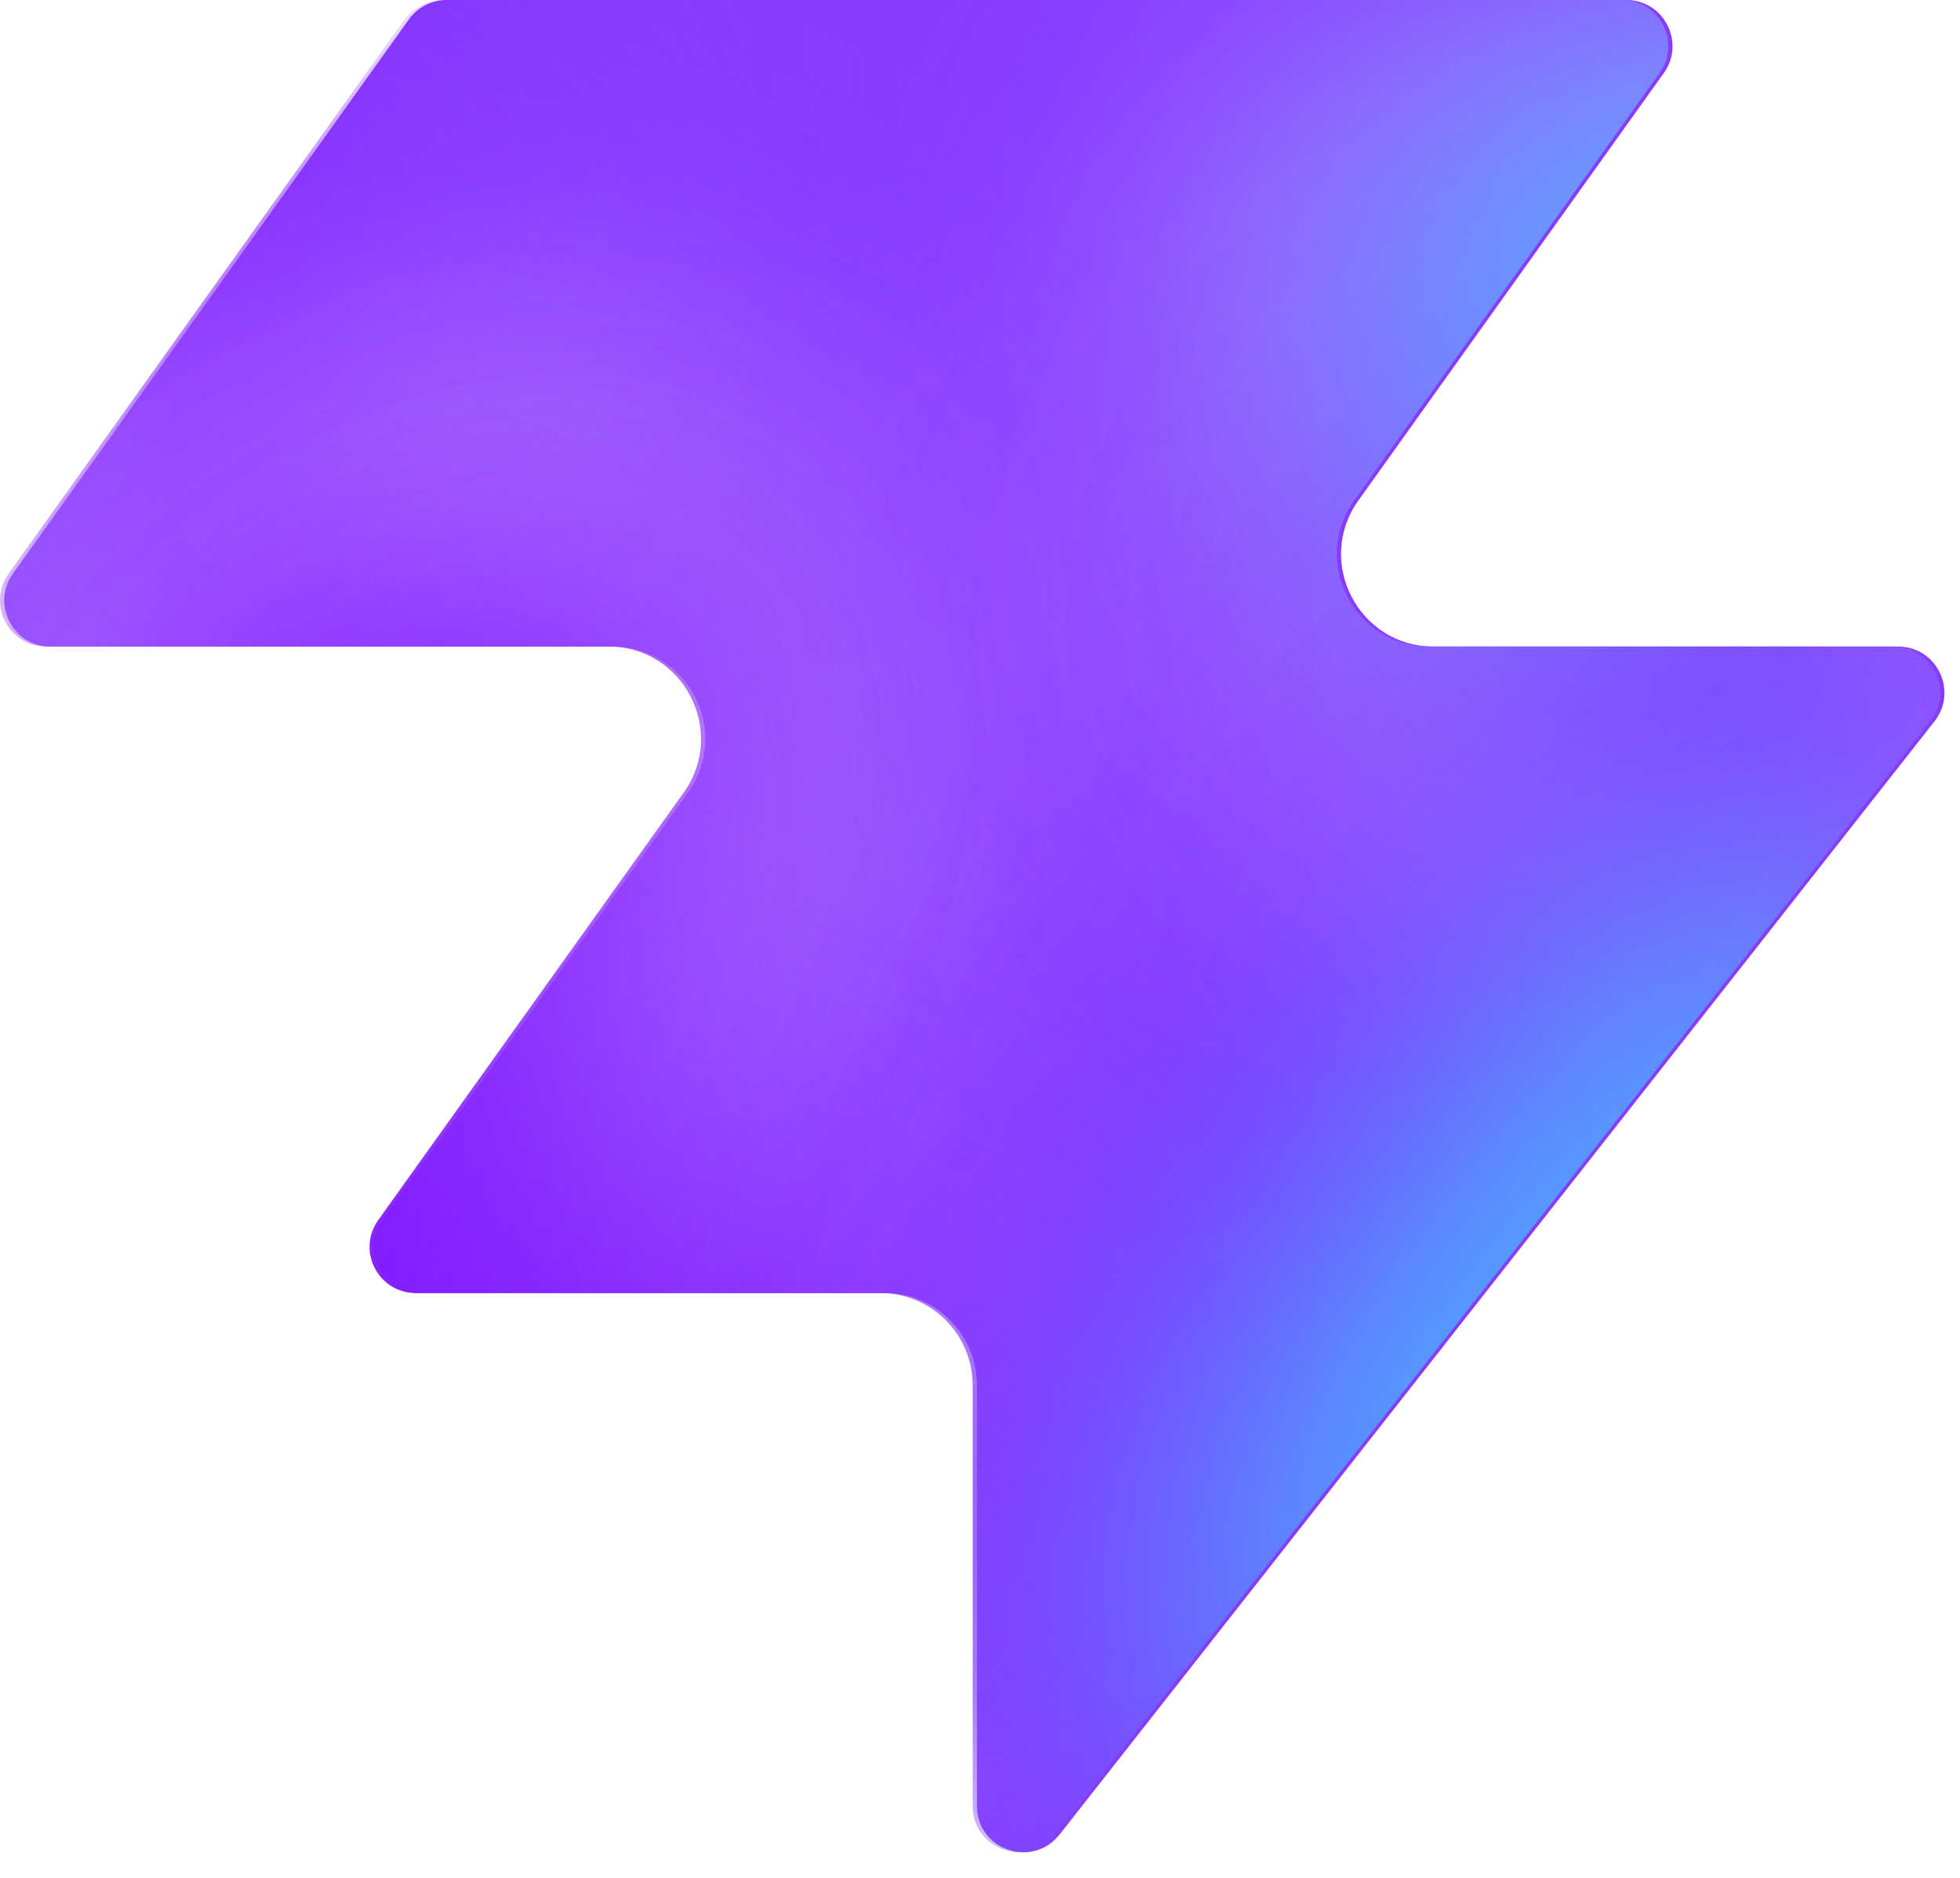
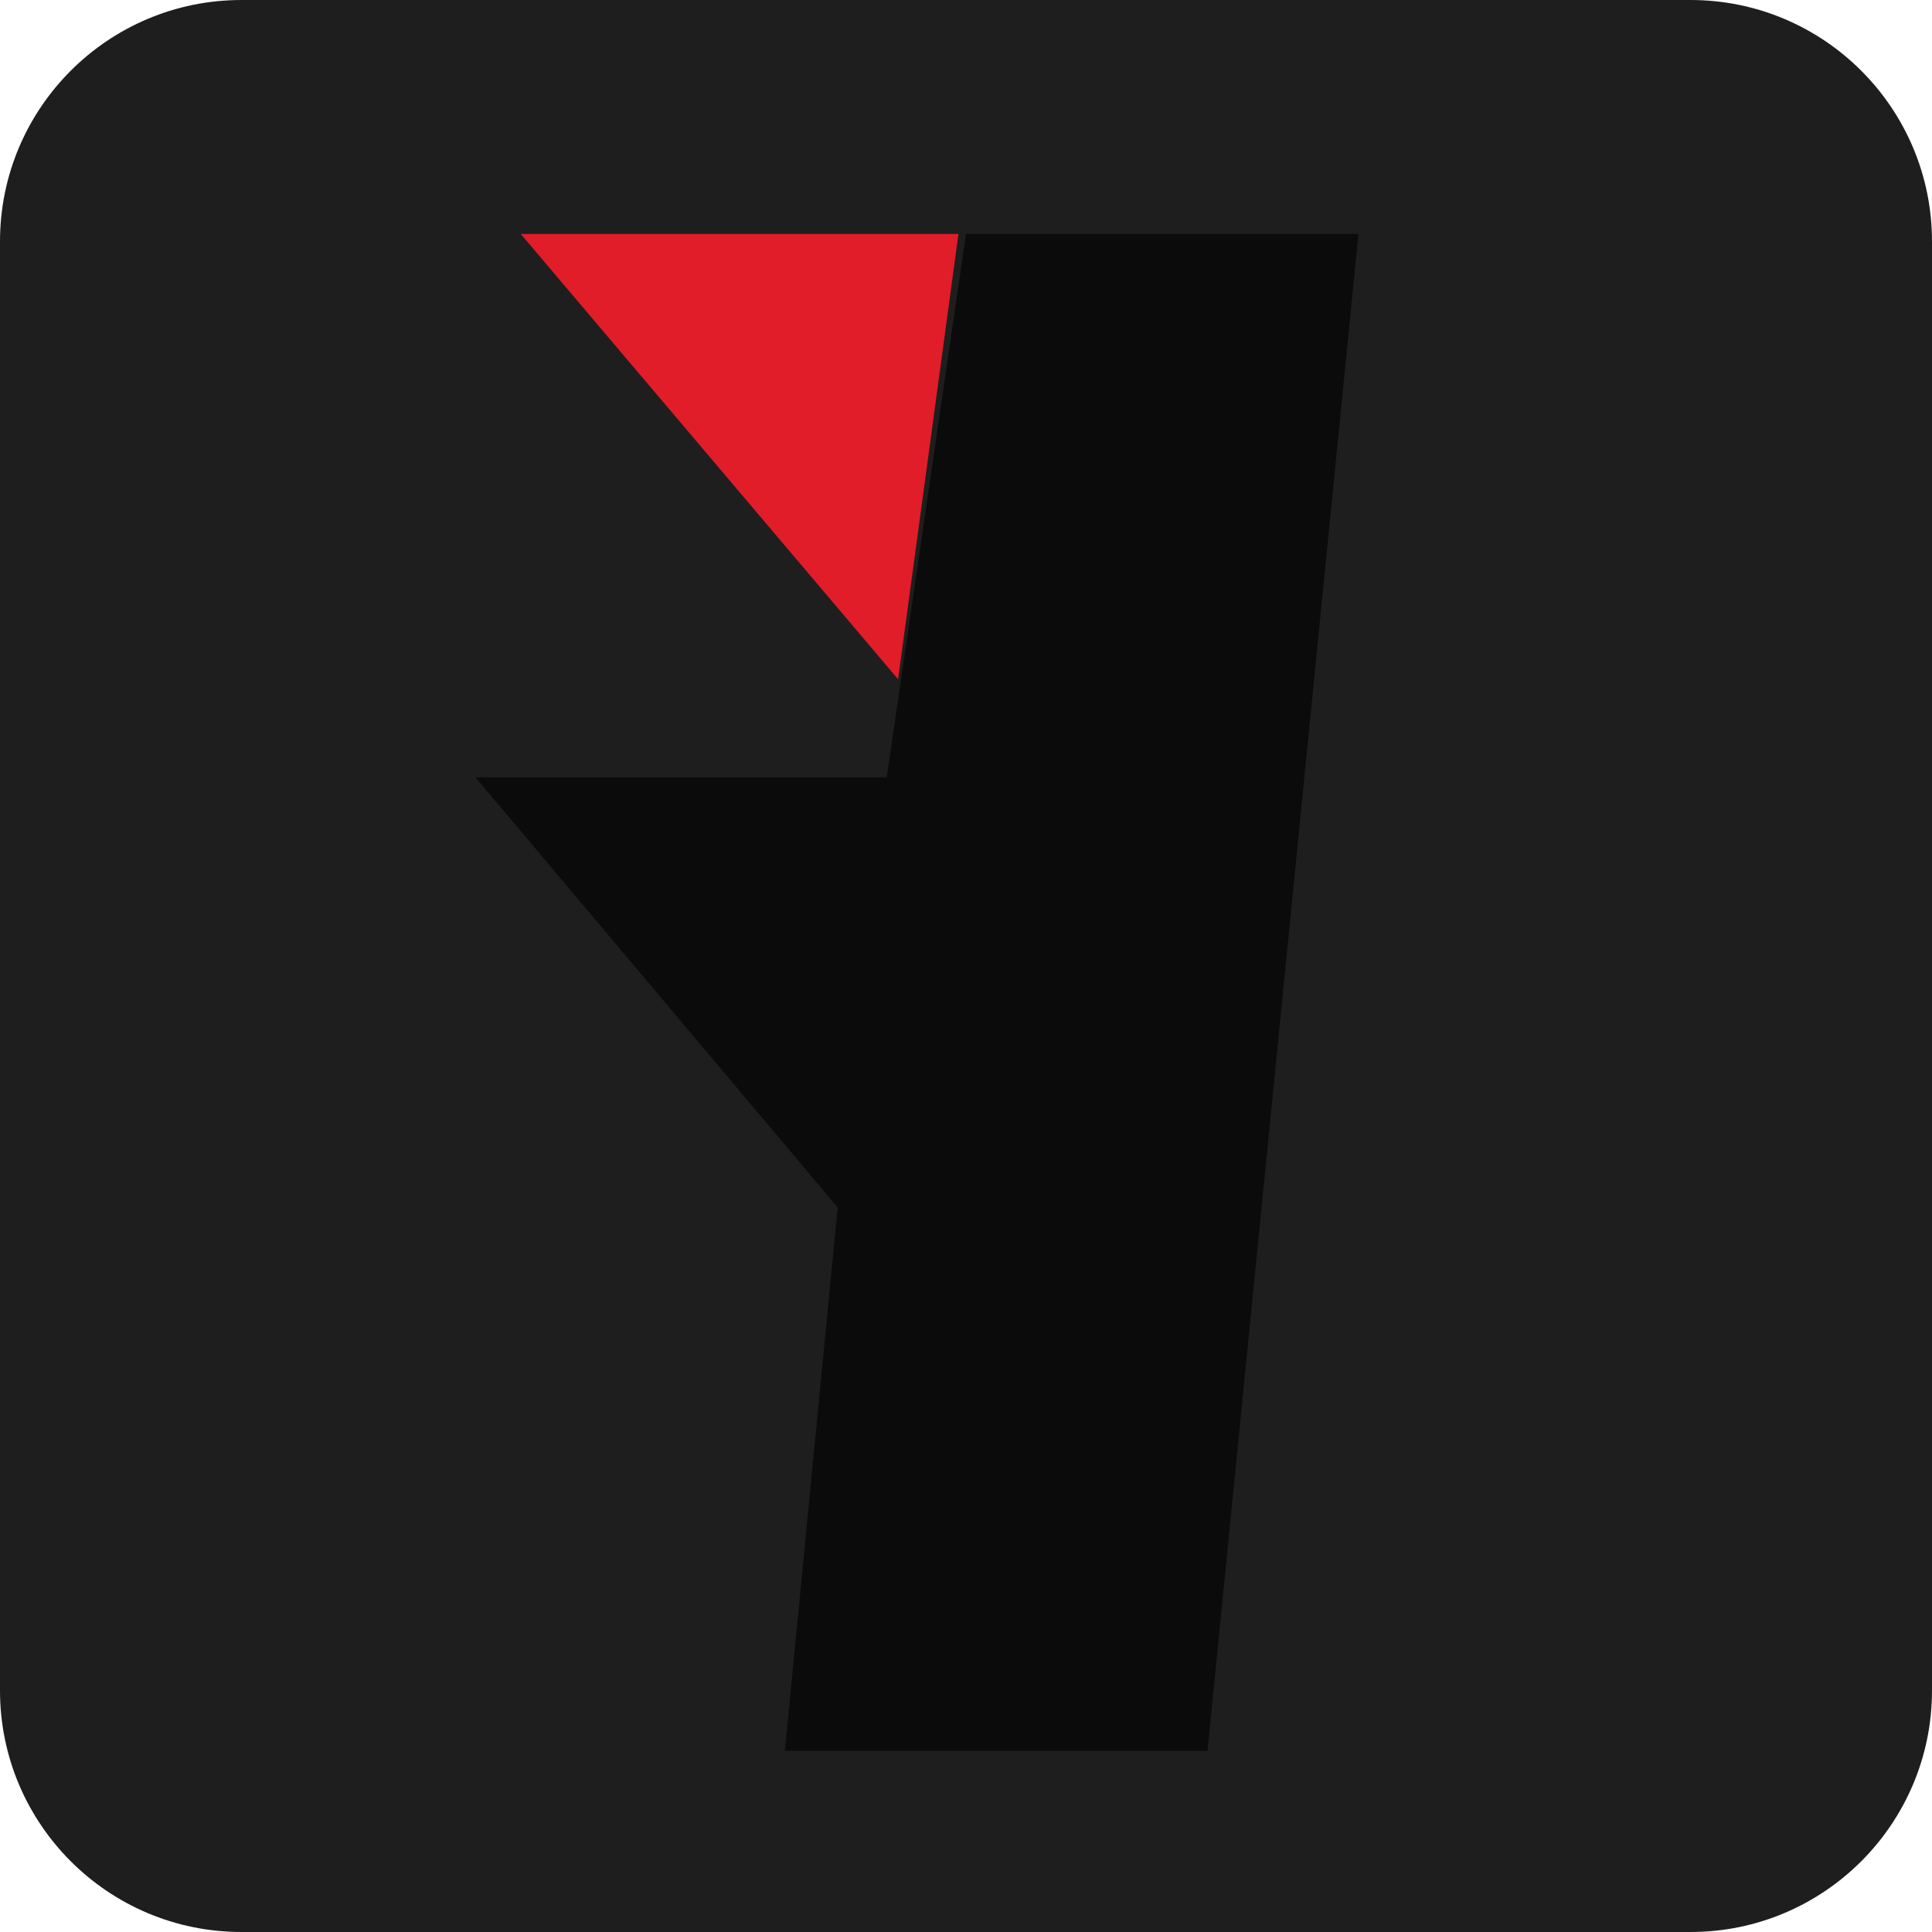
- <svg xmlns="http://www.w3.org/2000/svg" width="48" height="46" fill="none" viewBox="0 0 48 46">
-   <path fill="#863bff" d="M25.946 44.938c-.664.845-2.021.375-2.021-.698V33.937a2.26 2.26 0 0 0-2.262-2.262H10.287c-.92 0-1.456-1.04-.92-1.788l7.48-10.471c1.07-1.497 0-3.578-1.842-3.578H1.237c-.92 0-1.456-1.04-.92-1.788L10.013.474c.214-.297.556-.474.92-.474h28.894c.92 0 1.456 1.04.92 1.788l-7.48 10.471c-1.07 1.498 0 3.579 1.842 3.579h11.377c.943 0 1.473 1.088.89 1.83L25.947 44.94z" style="fill:#863bff;fill:color(display-p3 .525 .23 1);fill-opacity:1" />
-   <mask id="a" width="48" height="46" x="0" y="0" maskUnits="userSpaceOnUse" style="mask-type:alpha">
-     <path fill="#000" d="M25.842 44.938c-.664.844-2.021.375-2.021-.698V33.937a2.26 2.26 0 0 0-2.262-2.262H10.183c-.92 0-1.456-1.04-.92-1.788l7.48-10.471c1.07-1.498 0-3.579-1.842-3.579H1.133c-.92 0-1.456-1.04-.92-1.787L9.91.473c.214-.297.556-.474.92-.474h28.894c.92 0 1.456 1.04.92 1.788l-7.48 10.471c-1.07 1.498 0 3.578 1.842 3.578h11.377c.943 0 1.473 1.088.89 1.832L25.843 44.94z" style="fill:#000;fill-opacity:1" />
-   </mask>
-   <g mask="url(#a)">
-     <g filter="url(#b)">
-       <ellipse cx="5.508" cy="14.704" fill="#ede6ff" rx="5.508" ry="14.704" style="fill:#ede6ff;fill:color(display-p3 .927 .903 1);fill-opacity:1" transform="matrix(.00324 1 1 -.00324 -4.47 31.516)" />
-     </g>
-     <g filter="url(#c)">
-       <ellipse cx="10.399" cy="29.851" fill="#ede6ff" rx="10.399" ry="29.851" style="fill:#ede6ff;fill:color(display-p3 .927 .903 1);fill-opacity:1" transform="matrix(.00324 1 1 -.00324 -39.328 7.883)" />
-     </g>
-     <g filter="url(#d)">
-       <ellipse cx="5.508" cy="30.487" fill="#7e14ff" rx="5.508" ry="30.487" style="fill:#7e14ff;fill:color(display-p3 .492 .077 1);fill-opacity:1" transform="rotate(89.814 -25.913 -14.639)scale(1 -1)" />
-     </g>
-     <g filter="url(#e)">
-       <ellipse cx="5.508" cy="30.599" fill="#7e14ff" rx="5.508" ry="30.599" style="fill:#7e14ff;fill:color(display-p3 .492 .077 1);fill-opacity:1" transform="rotate(89.814 -32.644 -3.334)scale(1 -1)" />
-     </g>
-     <g filter="url(#f)">
-       <ellipse cx="5.508" cy="30.599" fill="#7e14ff" rx="5.508" ry="30.599" style="fill:#7e14ff;fill:color(display-p3 .492 .077 1);fill-opacity:1" transform="matrix(.00324 1 1 -.00324 -34.34 30.47)" />
-     </g>
-     <g filter="url(#g)">
-       <ellipse cx="14.072" cy="22.078" fill="#ede6ff" rx="14.072" ry="22.078" style="fill:#ede6ff;fill:color(display-p3 .927 .903 1);fill-opacity:1" transform="rotate(93.35 24.506 48.493)scale(-1 1)" />
-     </g>
-     <g filter="url(#h)">
-       <ellipse cx="3.47" cy="21.501" fill="#7e14ff" rx="3.47" ry="21.501" style="fill:#7e14ff;fill:color(display-p3 .492 .077 1);fill-opacity:1" transform="rotate(89.009 28.708 47.59)scale(-1 1)" />
-     </g>
-     <g filter="url(#i)">
-       <ellipse cx="3.47" cy="21.501" fill="#7e14ff" rx="3.47" ry="21.501" style="fill:#7e14ff;fill:color(display-p3 .492 .077 1);fill-opacity:1" transform="rotate(89.009 28.708 47.59)scale(-1 1)" />
-     </g>
-     <g filter="url(#j)">
-       <ellipse cx=".387" cy="8.972" fill="#7e14ff" rx="4.407" ry="29.108" style="fill:#7e14ff;fill:color(display-p3 .492 .077 1);fill-opacity:1" transform="rotate(39.51 .387 8.972)" />
-     </g>
-     <g filter="url(#k)">
-       <ellipse cx="47.523" cy="-6.092" fill="#7e14ff" rx="4.407" ry="29.108" style="fill:#7e14ff;fill:color(display-p3 .492 .077 1);fill-opacity:1" transform="rotate(37.892 47.523 -6.092)" />
-     </g>
-     <g filter="url(#l)">
-       <ellipse cx="41.412" cy="6.333" fill="#47bfff" rx="5.971" ry="9.665" style="fill:#47bfff;fill:color(display-p3 .28 .748 1);fill-opacity:1" transform="rotate(37.892 41.412 6.333)" />
-     </g>
-     <g filter="url(#m)">
-       <ellipse cx="-1.879" cy="38.332" fill="#7e14ff" rx="4.407" ry="29.108" style="fill:#7e14ff;fill:color(display-p3 .492 .077 1);fill-opacity:1" transform="rotate(37.892 -1.88 38.332)" />
-     </g>
-     <g filter="url(#n)">
-       <ellipse cx="-1.879" cy="38.332" fill="#7e14ff" rx="4.407" ry="29.108" style="fill:#7e14ff;fill:color(display-p3 .492 .077 1);fill-opacity:1" transform="rotate(37.892 -1.88 38.332)" />
-     </g>
-     <g filter="url(#o)">
-       <ellipse cx="35.651" cy="29.907" fill="#7e14ff" rx="4.407" ry="29.108" style="fill:#7e14ff;fill:color(display-p3 .492 .077 1);fill-opacity:1" transform="rotate(37.892 35.651 29.907)" />
-     </g>
-     <g filter="url(#p)">
-       <ellipse cx="38.418" cy="32.4" fill="#47bfff" rx="5.971" ry="15.297" style="fill:#47bfff;fill:color(display-p3 .28 .748 1);fill-opacity:1" transform="rotate(37.892 38.418 32.4)" />
-     </g>
-   </g>
-   <defs>
-     <filter id="b" width="60.045" height="41.654" x="-19.77" y="16.149" color-interpolation-filters="sRGB" filterUnits="userSpaceOnUse">
-       <feFlood flood-opacity="0" result="BackgroundImageFix" />
-       <feBlend in="SourceGraphic" in2="BackgroundImageFix" result="shape" />
-       <feGaussianBlur result="effect1_foregroundBlur_2002_17158" stdDeviation="7.659" />
-     </filter>
-     <filter id="c" width="90.34" height="51.437" x="-54.613" y="-7.533" color-interpolation-filters="sRGB" filterUnits="userSpaceOnUse">
-       <feFlood flood-opacity="0" result="BackgroundImageFix" />
-       <feBlend in="SourceGraphic" in2="BackgroundImageFix" result="shape" />
-       <feGaussianBlur result="effect1_foregroundBlur_2002_17158" stdDeviation="7.659" />
-     </filter>
-     <filter id="d" width="79.355" height="29.4" x="-49.64" y="2.03" color-interpolation-filters="sRGB" filterUnits="userSpaceOnUse">
-       <feFlood flood-opacity="0" result="BackgroundImageFix" />
-       <feBlend in="SourceGraphic" in2="BackgroundImageFix" result="shape" />
-       <feGaussianBlur result="effect1_foregroundBlur_2002_17158" stdDeviation="4.596" />
-     </filter>
-     <filter id="e" width="79.579" height="29.4" x="-45.045" y="20.029" color-interpolation-filters="sRGB" filterUnits="userSpaceOnUse">
-       <feFlood flood-opacity="0" result="BackgroundImageFix" />
-       <feBlend in="SourceGraphic" in2="BackgroundImageFix" result="shape" />
-       <feGaussianBlur result="effect1_foregroundBlur_2002_17158" stdDeviation="4.596" />
-     </filter>
-     <filter id="f" width="79.579" height="29.4" x="-43.513" y="21.178" color-interpolation-filters="sRGB" filterUnits="userSpaceOnUse">
-       <feFlood flood-opacity="0" result="BackgroundImageFix" />
-       <feBlend in="SourceGraphic" in2="BackgroundImageFix" result="shape" />
-       <feGaussianBlur result="effect1_foregroundBlur_2002_17158" stdDeviation="4.596" />
-     </filter>
-     <filter id="g" width="74.749" height="58.852" x="15.756" y="-17.901" color-interpolation-filters="sRGB" filterUnits="userSpaceOnUse">
-       <feFlood flood-opacity="0" result="BackgroundImageFix" />
-       <feBlend in="SourceGraphic" in2="BackgroundImageFix" result="shape" />
-       <feGaussianBlur result="effect1_foregroundBlur_2002_17158" stdDeviation="7.659" />
-     </filter>
-     <filter id="h" width="61.377" height="25.362" x="23.548" y="2.284" color-interpolation-filters="sRGB" filterUnits="userSpaceOnUse">
-       <feFlood flood-opacity="0" result="BackgroundImageFix" />
-       <feBlend in="SourceGraphic" in2="BackgroundImageFix" result="shape" />
-       <feGaussianBlur result="effect1_foregroundBlur_2002_17158" stdDeviation="4.596" />
-     </filter>
-     <filter id="i" width="61.377" height="25.362" x="23.548" y="2.284" color-interpolation-filters="sRGB" filterUnits="userSpaceOnUse">
-       <feFlood flood-opacity="0" result="BackgroundImageFix" />
-       <feBlend in="SourceGraphic" in2="BackgroundImageFix" result="shape" />
-       <feGaussianBlur result="effect1_foregroundBlur_2002_17158" stdDeviation="4.596" />
-     </filter>
-     <filter id="j" width="56.045" height="63.649" x="-27.636" y="-22.853" color-interpolation-filters="sRGB" filterUnits="userSpaceOnUse">
-       <feFlood flood-opacity="0" result="BackgroundImageFix" />
-       <feBlend in="SourceGraphic" in2="BackgroundImageFix" result="shape" />
-       <feGaussianBlur result="effect1_foregroundBlur_2002_17158" stdDeviation="4.596" />
-     </filter>
-     <filter id="k" width="54.814" height="64.646" x="20.116" y="-38.415" color-interpolation-filters="sRGB" filterUnits="userSpaceOnUse">
-       <feFlood flood-opacity="0" result="BackgroundImageFix" />
-       <feBlend in="SourceGraphic" in2="BackgroundImageFix" result="shape" />
-       <feGaussianBlur result="effect1_foregroundBlur_2002_17158" stdDeviation="4.596" />
-     </filter>
-     <filter id="l" width="33.541" height="35.313" x="24.641" y="-11.323" color-interpolation-filters="sRGB" filterUnits="userSpaceOnUse">
-       <feFlood flood-opacity="0" result="BackgroundImageFix" />
-       <feBlend in="SourceGraphic" in2="BackgroundImageFix" result="shape" />
-       <feGaussianBlur result="effect1_foregroundBlur_2002_17158" stdDeviation="4.596" />
-     </filter>
-     <filter id="m" width="54.814" height="64.646" x="-29.286" y="6.009" color-interpolation-filters="sRGB" filterUnits="userSpaceOnUse">
-       <feFlood flood-opacity="0" result="BackgroundImageFix" />
-       <feBlend in="SourceGraphic" in2="BackgroundImageFix" result="shape" />
-       <feGaussianBlur result="effect1_foregroundBlur_2002_17158" stdDeviation="4.596" />
-     </filter>
-     <filter id="n" width="54.814" height="64.646" x="-29.286" y="6.009" color-interpolation-filters="sRGB" filterUnits="userSpaceOnUse">
-       <feFlood flood-opacity="0" result="BackgroundImageFix" />
-       <feBlend in="SourceGraphic" in2="BackgroundImageFix" result="shape" />
-       <feGaussianBlur result="effect1_foregroundBlur_2002_17158" stdDeviation="4.596" />
-     </filter>
-     <filter id="o" width="54.814" height="64.646" x="8.244" y="-2.416" color-interpolation-filters="sRGB" filterUnits="userSpaceOnUse">
-       <feFlood flood-opacity="0" result="BackgroundImageFix" />
-       <feBlend in="SourceGraphic" in2="BackgroundImageFix" result="shape" />
-       <feGaussianBlur result="effect1_foregroundBlur_2002_17158" stdDeviation="4.596" />
-     </filter>
-     <filter id="p" width="39.409" height="43.623" x="18.713" y="10.588" color-interpolation-filters="sRGB" filterUnits="userSpaceOnUse">
-       <feFlood flood-opacity="0" result="BackgroundImageFix" />
-       <feBlend in="SourceGraphic" in2="BackgroundImageFix" result="shape" />
-       <feGaussianBlur result="effect1_foregroundBlur_2002_17158" stdDeviation="4.596" />
-     </filter>
-   </defs>
+ <svg xmlns="http://www.w3.org/2000/svg" viewBox="0 0 512 512" width="512" height="512">
+   <rect width="512" height="512" rx="64" fill="#1e1e1e" />
+   <polygon points="138,62 254,62 238,180" fill="#e11d29" />
+   <polygon points="256,62 360,62 320,464 208,464 222,320 126,206 235,206" fill="#0b0b0b" />
</svg>
